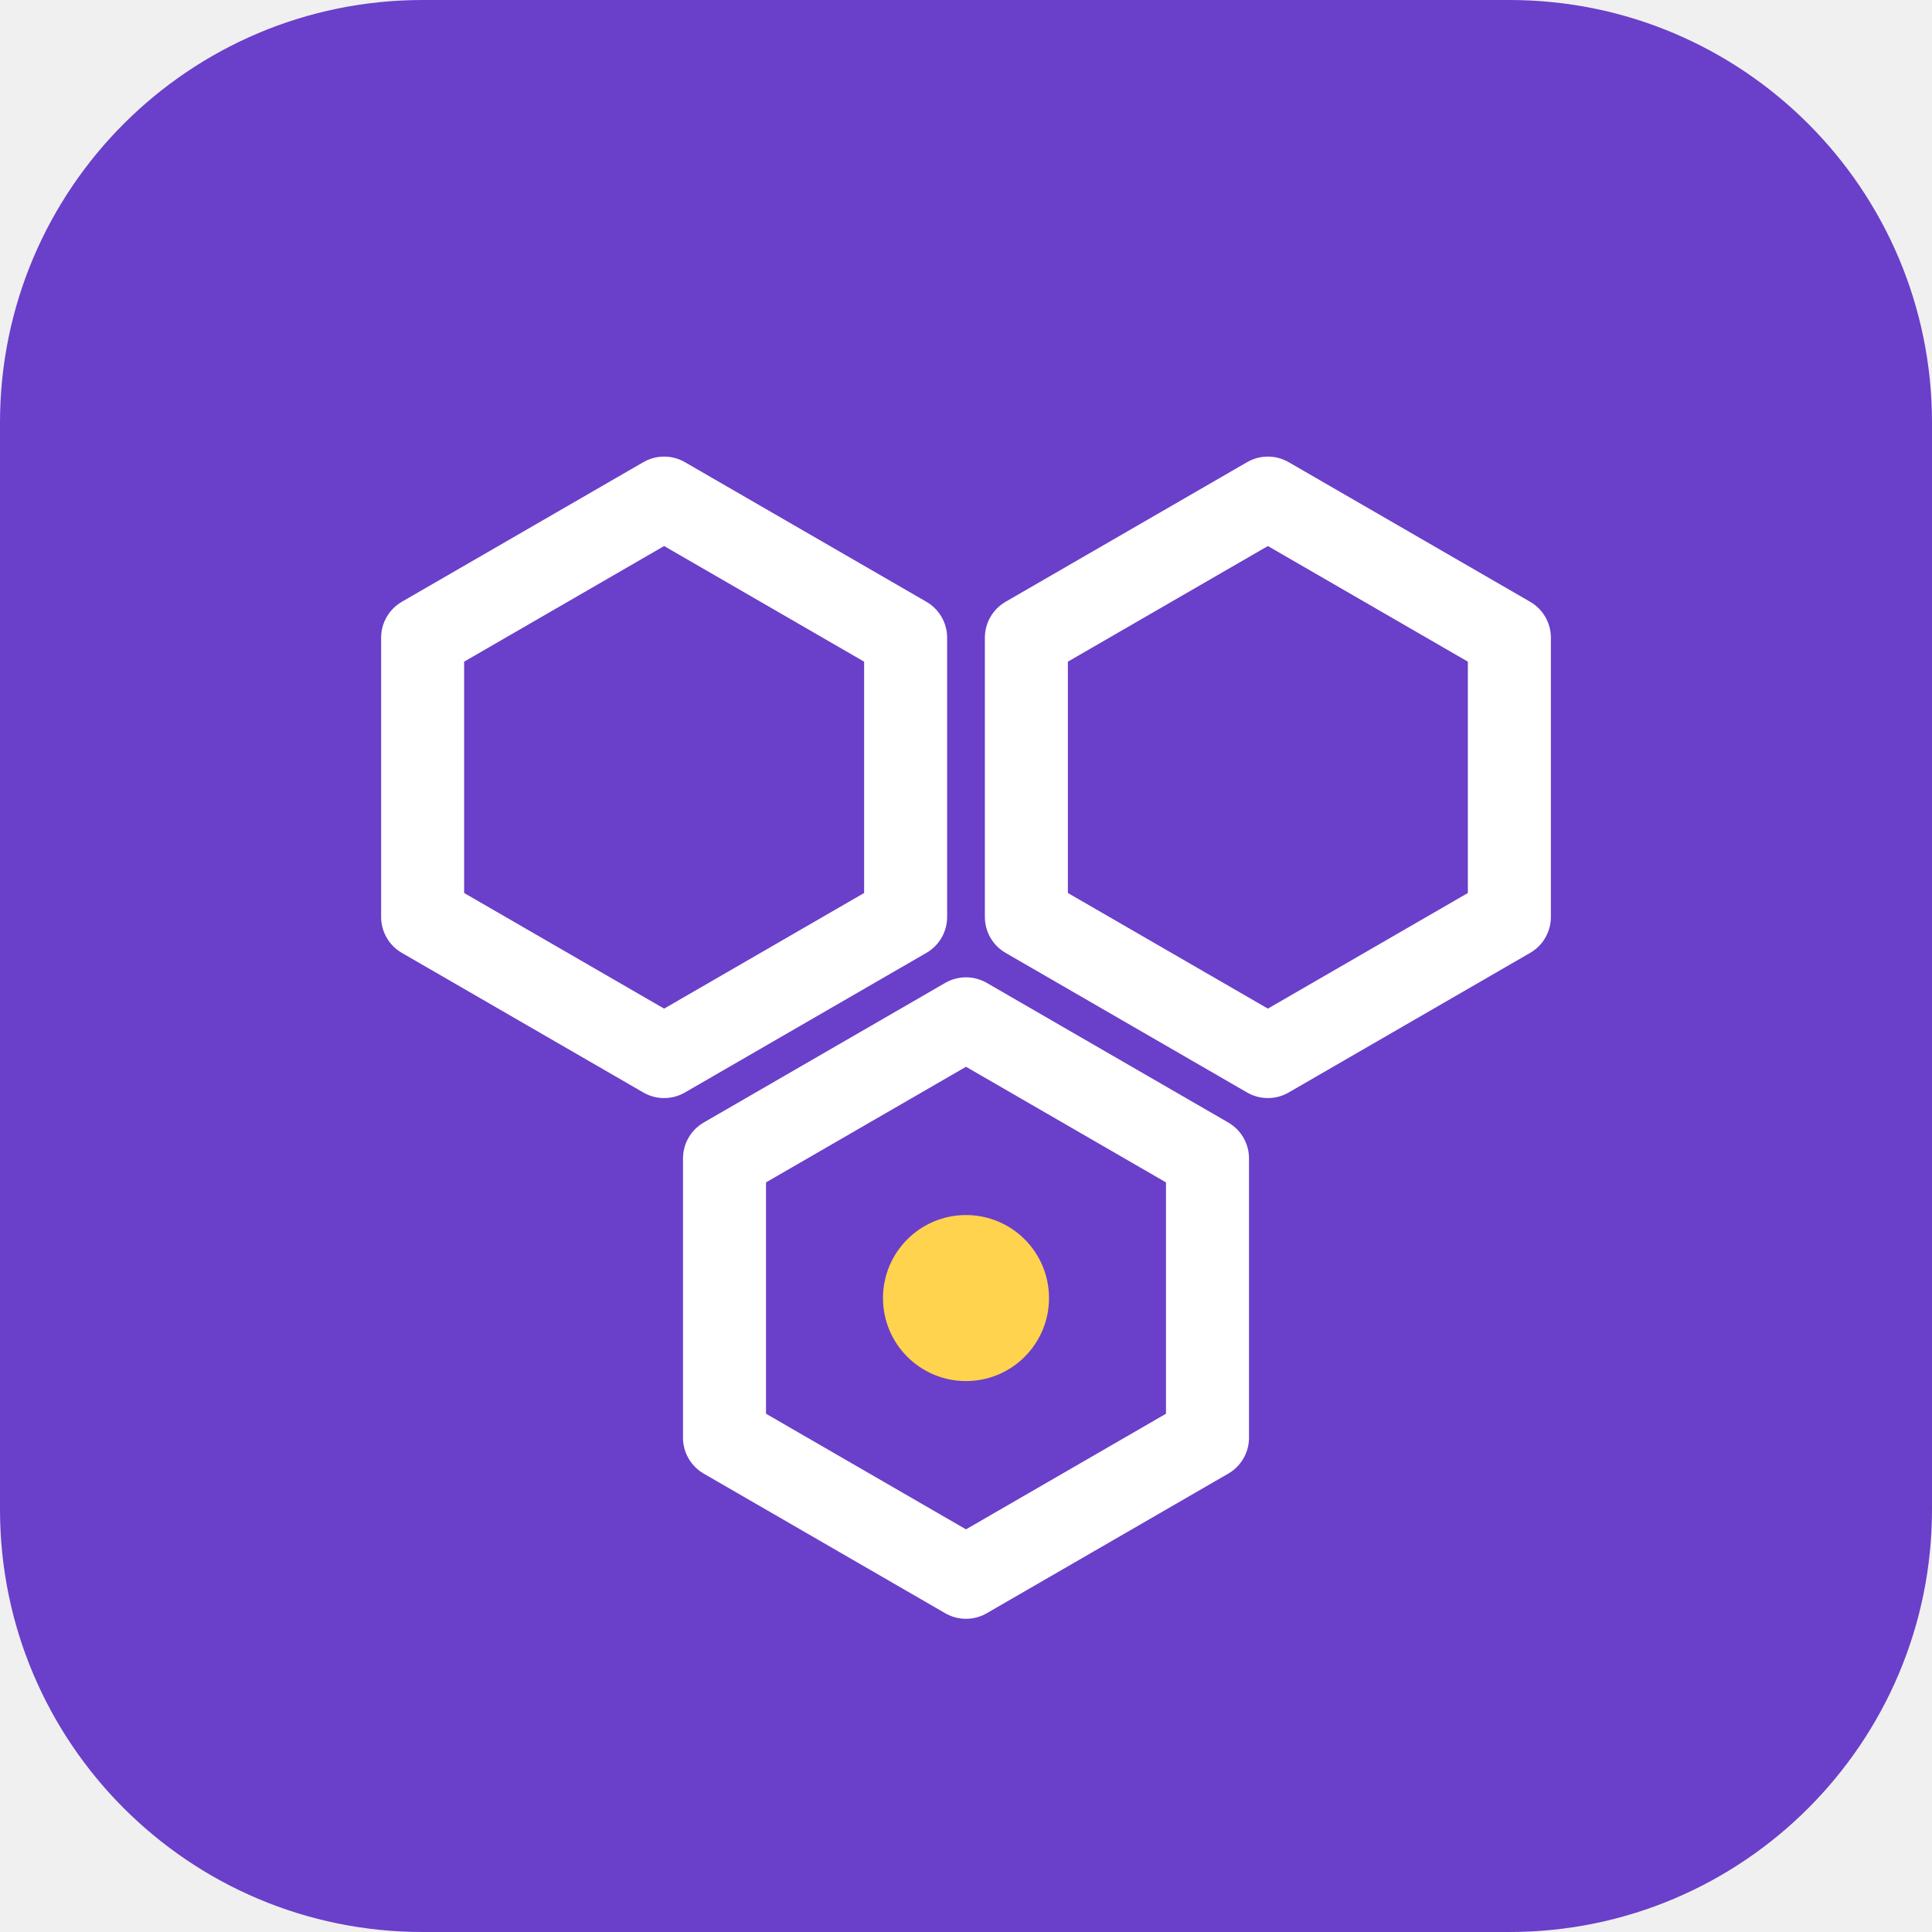
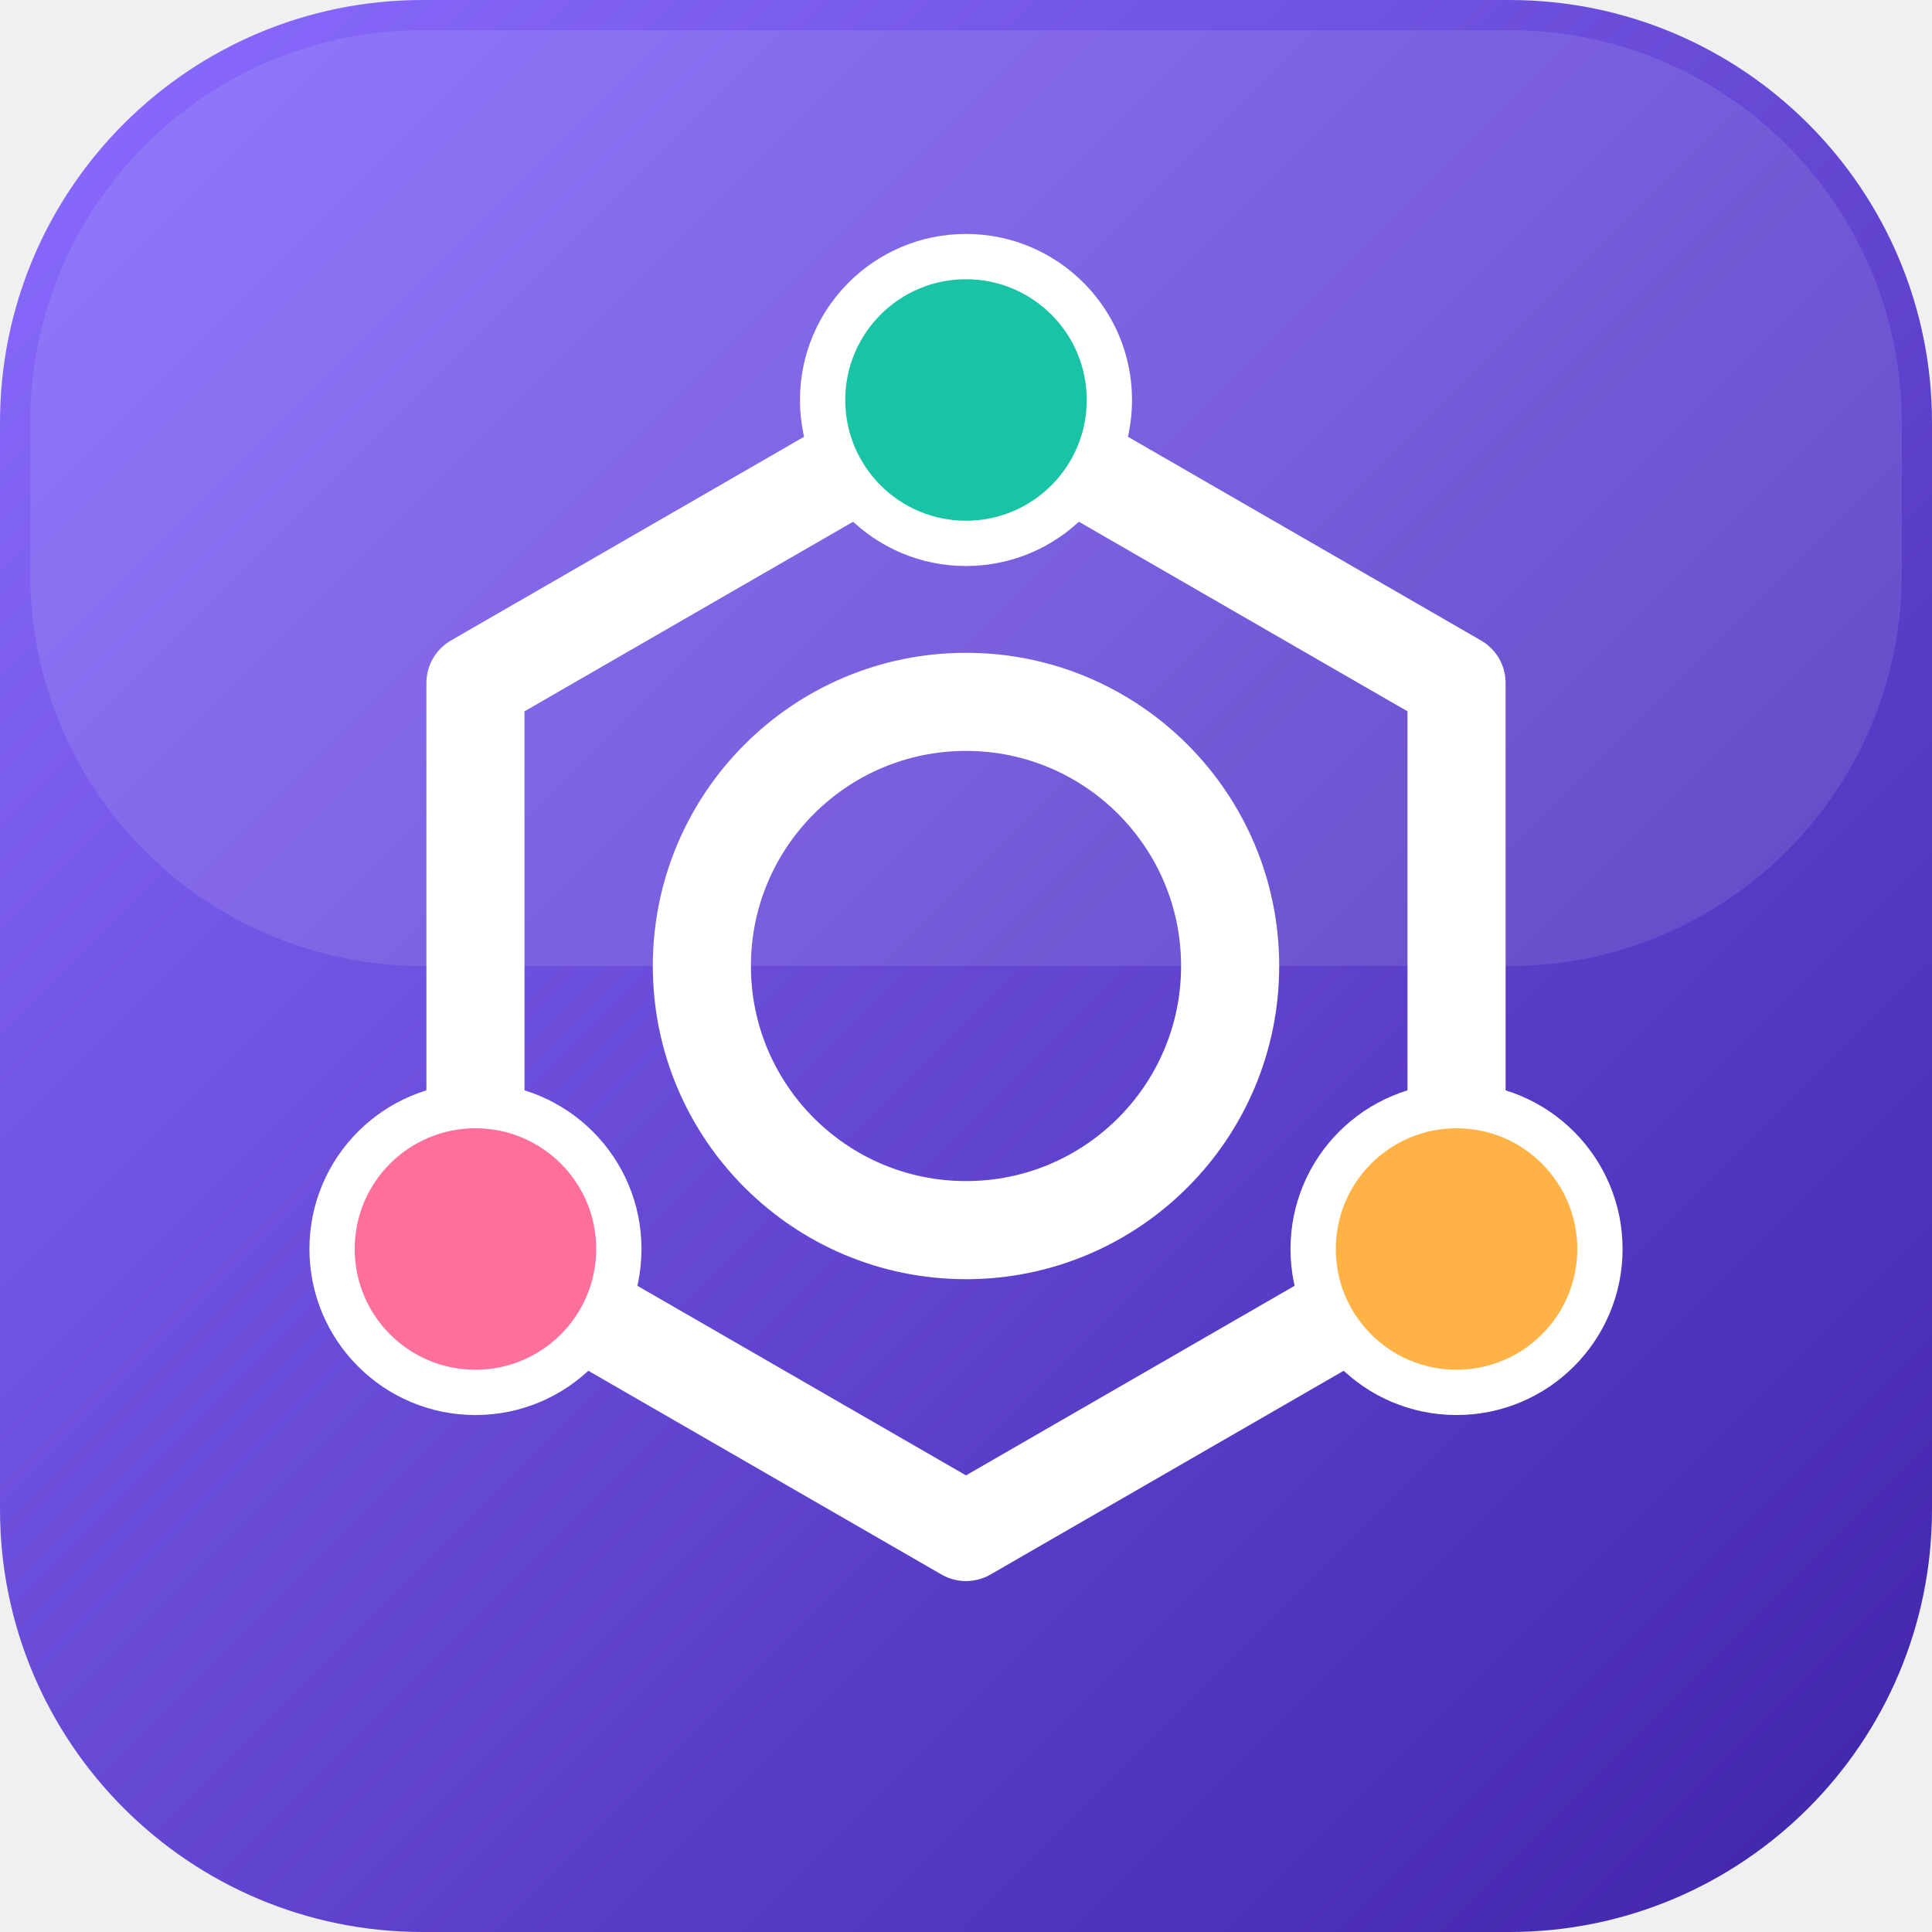
<svg xmlns="http://www.w3.org/2000/svg" viewBox="0 0 512 512">
-   <rect width="512" height="512" rx="112" fill="#6a3fc9" />
-   <g fill="none" stroke="#fff" stroke-width="22" stroke-linejoin="round">
-     <path d="M176 132l64 37v74l-64 37-64-37v-74z" />
-     <path d="M336 132l64 37v74l-64 37-64-37v-74z" />
-     <path d="M256 270l64 37v74l-64 37-64-37v-74z" />
+   <defs>
+     <linearGradient id="a" x1="0" y1="0" x2="1" y2="1">
+       <stop offset="0" stop-color="#8b6cff" />
+       <stop offset="1" stop-color="#3f23a8" />
+     </linearGradient>
+   </defs>
+   <rect width="512" height="512" rx="112" fill="url(#a)" />
+   <rect x="8" y="8" width="496" height="248" rx="104" fill="#fff" opacity=".1" />
+   <g fill="none" stroke="#fff" stroke-width="26" stroke-linejoin="round">
+     <polygon points="256,106 386,181 386,331 256,406 126,331 126,181" />
+     <circle cx="256" cy="256" r="70" />
  </g>
-   <circle cx="256" cy="344" r="22" fill="#ffd34d" />
+   <circle cx="256" cy="106" r="38" fill="#19c3a6" stroke="#fff" stroke-width="12" />
+   <circle cx="386" cy="331" r="38" fill="#ffb347" stroke="#fff" stroke-width="12" />
+   <circle cx="126" cy="331" r="38" fill="#ff6f9c" stroke="#fff" stroke-width="12" />
</svg>
